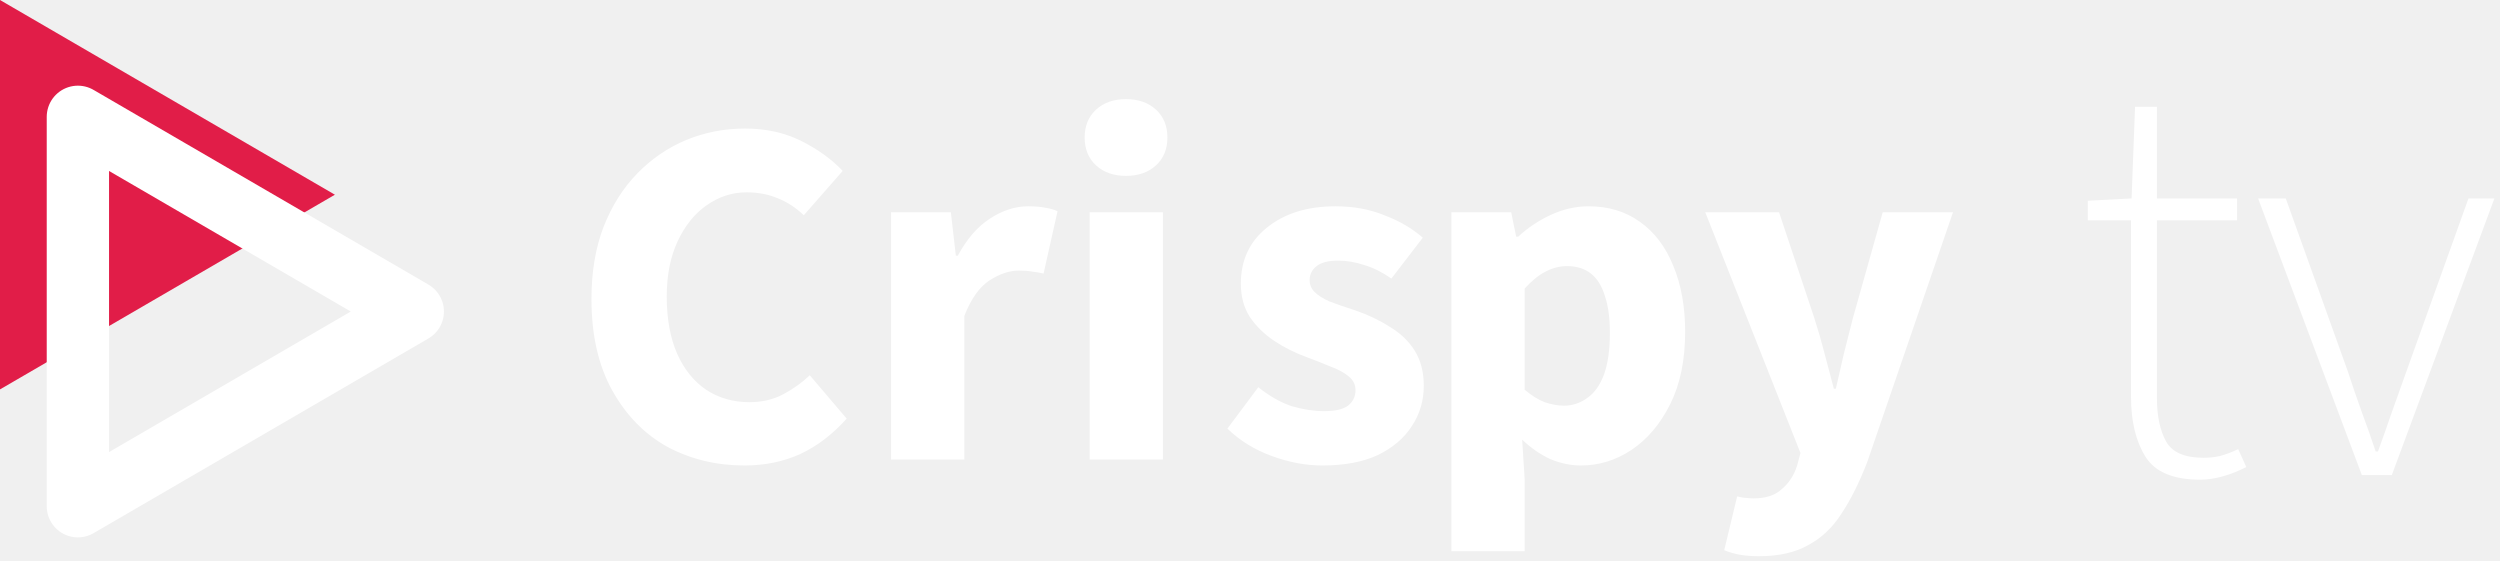
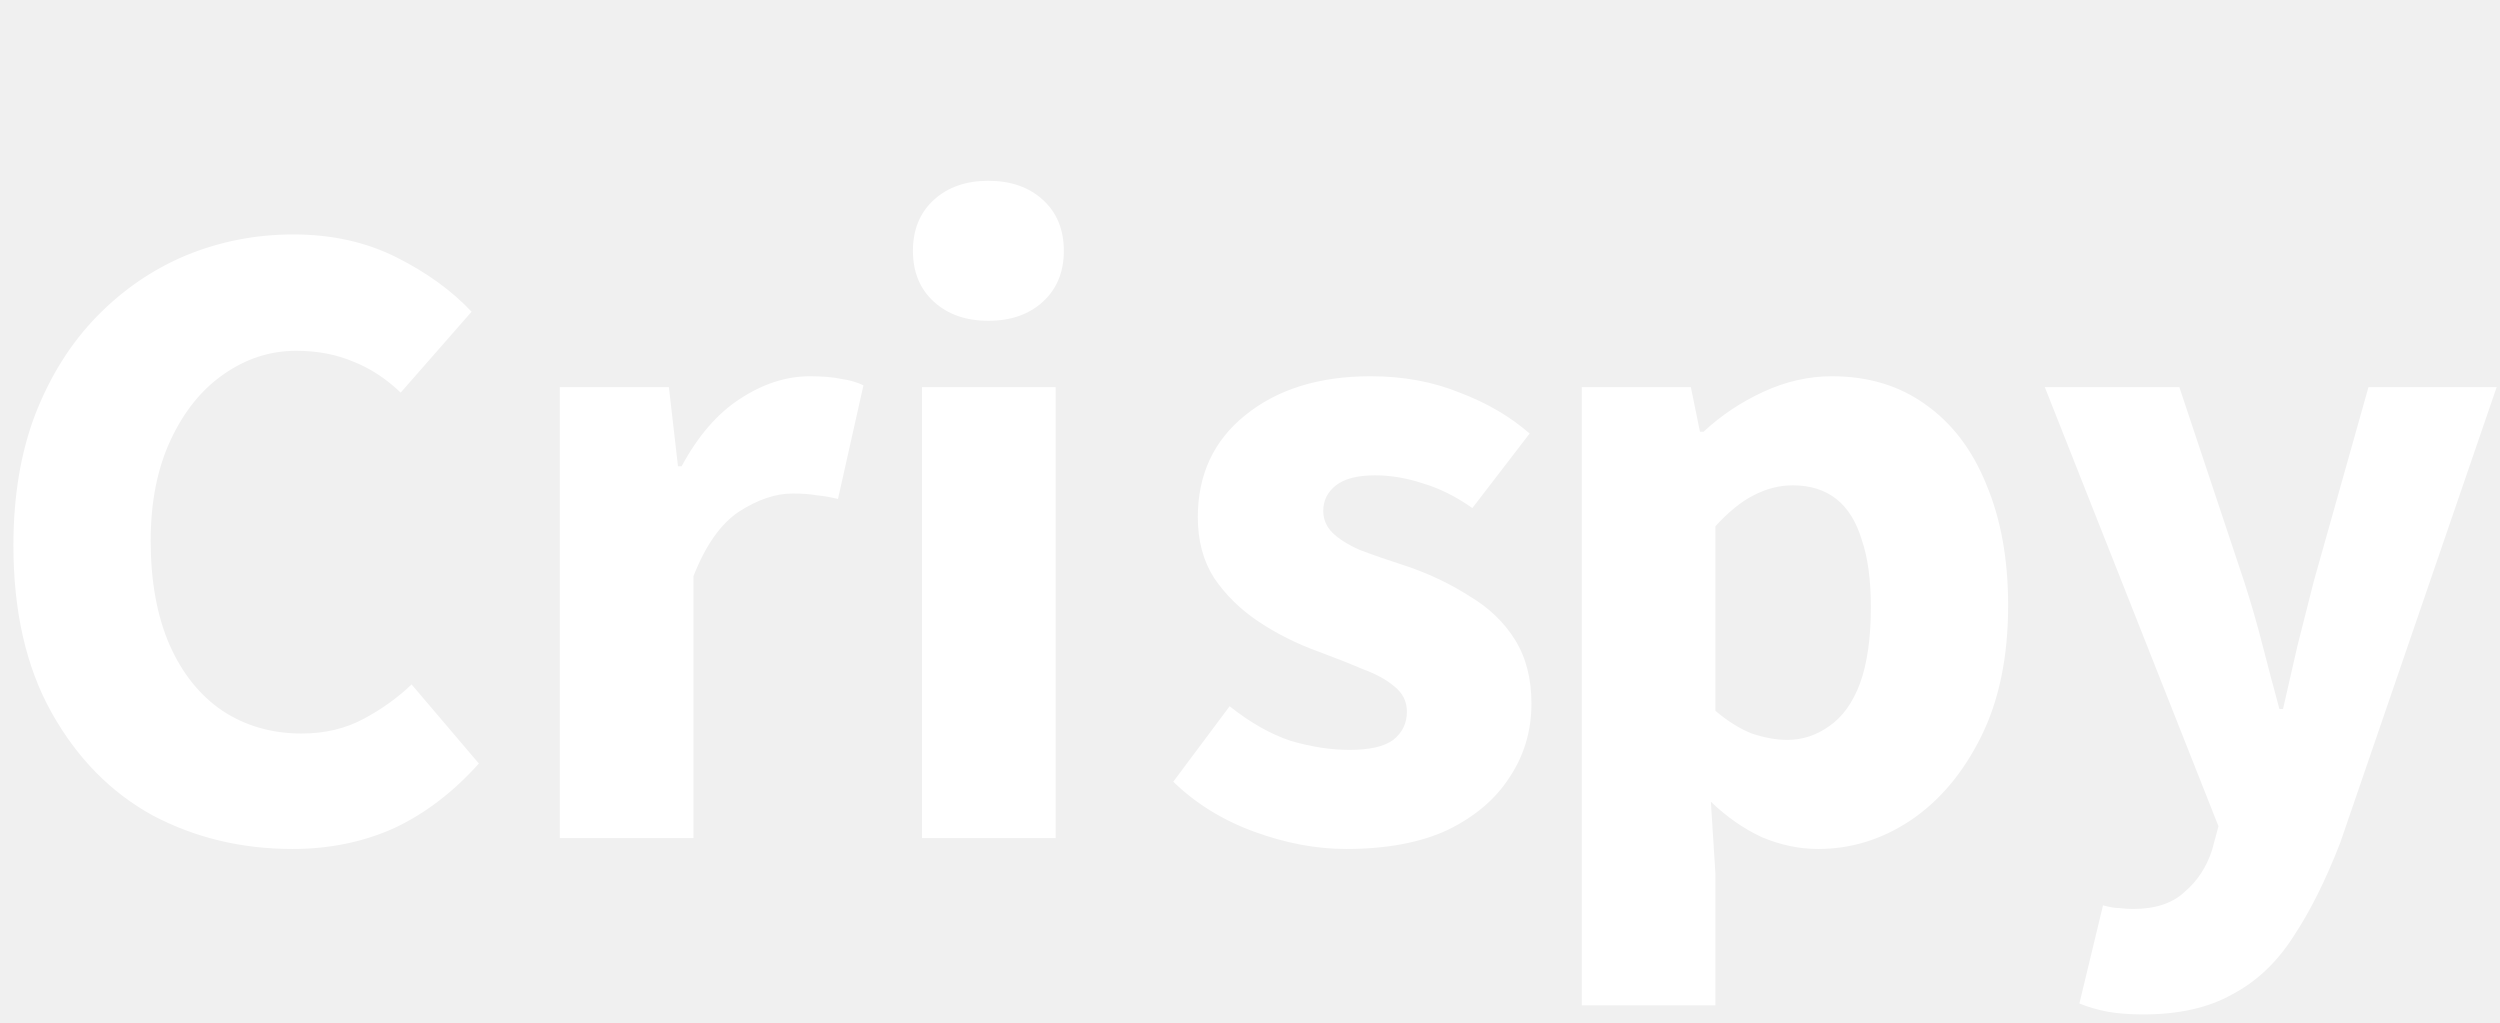
- <svg xmlns="http://www.w3.org/2000/svg" width="321" height="72" viewBox="41 27 321 72" fill="none">
-   <path d="M41 27V77L84 52L41 27Z" fill="#E11D48" />
-   <path d="M51 42V92L94 67L51 42Z" stroke="white" stroke-width="8" stroke-linecap="round" stroke-linejoin="round" />
+ <svg xmlns="http://www.w3.org/2000/svg" width="176" height="72" viewBox="116 27 176 72" fill="none">
  <path d="M136.592 86.768C133.008 86.768 129.723 85.979 126.736 84.4C123.792 82.779 121.424 80.368 119.632 77.168C117.84 73.968 116.944 70.043 116.944 65.392C116.944 61.936 117.456 58.864 118.48 56.176C119.547 53.445 120.997 51.141 122.832 49.264C124.667 47.387 126.757 45.957 129.104 44.976C131.493 43.995 134.011 43.504 136.656 43.504C139.344 43.504 141.755 44.037 143.888 45.104C146.021 46.171 147.792 47.451 149.2 48.944L144.208 54.64C143.184 53.659 142.075 52.933 140.88 52.464C139.685 51.952 138.341 51.696 136.848 51.696C135.013 51.696 133.307 52.251 131.728 53.36C130.192 54.427 128.955 55.963 128.016 57.968C127.077 59.973 126.608 62.341 126.608 65.072C126.608 67.931 127.056 70.384 127.952 72.432C128.848 74.437 130.085 75.973 131.664 77.04C133.285 78.107 135.141 78.64 137.232 78.64C138.853 78.64 140.304 78.299 141.584 77.616C142.864 76.933 143.995 76.123 144.976 75.184L149.712 80.752C147.92 82.757 145.936 84.272 143.76 85.296C141.584 86.277 139.195 86.768 136.592 86.768ZM155.41 86V54.256H163.09L163.73 59.824H163.986C165.138 57.691 166.503 56.112 168.082 55.088C169.703 54.021 171.346 53.488 173.01 53.488C173.906 53.488 174.653 53.552 175.25 53.68C175.847 53.765 176.359 53.915 176.786 54.128L174.994 62.128C174.482 62 173.991 61.915 173.522 61.872C173.053 61.787 172.477 61.744 171.794 61.744C170.599 61.744 169.341 62.171 168.018 63.024C166.738 63.877 165.671 65.392 164.818 67.568V86H155.41ZM180.91 86V54.256H190.318V86H180.91ZM185.582 49.584C184.003 49.584 182.723 49.136 181.742 48.24C180.761 47.344 180.27 46.149 180.27 44.656C180.27 43.163 180.761 41.968 181.742 41.072C182.723 40.176 184.003 39.728 185.582 39.728C187.161 39.728 188.441 40.176 189.422 41.072C190.403 41.968 190.894 43.163 190.894 44.656C190.894 46.149 190.403 47.344 189.422 48.24C188.441 49.136 187.161 49.584 185.582 49.584ZM227.357 97.776V54.256H235.037L235.677 57.392H235.933C237.17 56.24 238.578 55.301 240.157 54.576C241.735 53.851 243.335 53.488 244.957 53.488C247.517 53.488 249.714 54.149 251.549 55.472C253.426 56.795 254.855 58.672 255.837 61.104C256.861 63.536 257.373 66.373 257.373 69.616C257.373 73.243 256.733 76.336 255.453 78.896C254.173 81.456 252.509 83.419 250.461 84.784C248.455 86.107 246.301 86.768 243.997 86.768C242.674 86.768 241.351 86.491 240.029 85.936C238.749 85.339 237.554 84.507 236.445 83.44L236.765 88.496V97.776H227.357ZM241.821 79.088C242.887 79.088 243.869 78.768 244.765 78.128C245.703 77.488 246.429 76.485 246.941 75.12C247.453 73.712 247.709 71.92 247.709 69.744C247.709 67.824 247.495 66.245 247.069 65.008C246.685 63.728 246.087 62.768 245.277 62.128C244.466 61.488 243.442 61.168 242.205 61.168C241.266 61.168 240.349 61.403 239.453 61.872C238.599 62.299 237.703 63.024 236.765 64.048V77.04C237.618 77.765 238.471 78.299 239.325 78.64C240.221 78.939 241.053 79.088 241.821 79.088ZM210.758 86.768C208.667 86.768 206.512 86.363 204.294 85.552C202.075 84.741 200.176 83.568 198.598 82.032L202.566 76.72C204.016 77.872 205.446 78.683 206.854 79.152C208.304 79.579 209.691 79.792 211.014 79.792C212.422 79.792 213.446 79.557 214.086 79.088C214.726 78.576 215.046 77.915 215.046 77.104C215.046 76.379 214.747 75.781 214.149 75.312C213.595 74.843 212.848 74.437 211.91 74.096C211.014 73.712 209.99 73.307 208.838 72.88C207.302 72.325 205.894 71.621 204.614 70.768C203.334 69.915 202.288 68.891 201.477 67.696C200.71 66.501 200.326 65.072 200.326 63.408C200.326 60.421 201.435 58.032 203.654 56.24C205.915 54.405 208.859 53.488 212.486 53.488C214.79 53.488 216.88 53.872 218.758 54.64C220.678 55.365 222.32 56.325 223.686 57.52L219.654 62.768C218.502 61.957 217.35 61.381 216.198 61.04C215.046 60.656 213.915 60.464 212.806 60.464C211.568 60.464 210.651 60.699 210.054 61.168C209.456 61.637 209.158 62.235 209.158 62.96C209.158 63.557 209.371 64.069 209.798 64.496C210.224 64.923 210.864 65.328 211.718 65.712C212.614 66.053 213.723 66.437 215.046 66.864C216.667 67.419 218.139 68.123 219.462 68.976C220.827 69.787 221.894 70.811 222.662 72.048C223.43 73.285 223.814 74.779 223.814 76.528C223.814 78.448 223.302 80.176 222.278 81.712C221.296 83.248 219.846 84.485 217.926 85.424C216.006 86.32 213.616 86.768 210.758 86.768ZM266.868 98.416C265.929 98.416 265.097 98.352 264.372 98.224C263.689 98.096 263.028 97.904 262.388 97.648L264.052 90.736C264.521 90.864 264.905 90.928 265.204 90.928C265.545 90.971 265.865 90.992 266.164 90.992C267.742 90.992 268.958 90.587 269.812 89.776C270.708 89.008 271.348 88.027 271.732 86.832L272.18 85.168L259.956 54.256H269.428L273.972 67.888C274.441 69.339 274.868 70.811 275.252 72.304C275.636 73.797 276.041 75.333 276.468 76.912H276.724C277.065 75.419 277.406 73.925 277.748 72.432C278.132 70.896 278.516 69.381 278.9 67.888L282.74 54.256H291.764L280.756 86.32C279.732 88.965 278.622 91.184 277.428 92.976C276.276 94.768 274.846 96.112 273.14 97.008C271.476 97.947 269.385 98.416 266.868 98.416Z" fill="white" />
-   <path d="M323.502 88.592C320.049 88.592 317.705 87.605 316.472 85.632C315.239 83.659 314.622 81.093 314.622 77.936V55.292H309.072V52.776L314.696 52.48L315.14 40.714H317.952V52.48H328.238V55.292H317.952V78.158C317.952 80.427 318.347 82.277 319.136 83.708C319.925 85.089 321.529 85.78 323.946 85.78C324.637 85.78 325.327 85.706 326.018 85.558C326.758 85.361 327.547 85.065 328.386 84.67L329.422 86.964C328.485 87.457 327.498 87.852 326.462 88.148C325.426 88.444 324.439 88.592 323.502 88.592ZM344.261 88L330.941 52.48H334.493L342.485 74.754C343.027 76.431 343.619 78.158 344.261 79.934C344.902 81.661 345.494 83.338 346.037 84.966H346.333C346.925 83.338 347.517 81.661 348.109 79.934C348.75 78.158 349.367 76.431 349.959 74.754L357.951 52.48H361.281L348.109 88H344.261Z" fill="white" />
</svg>
